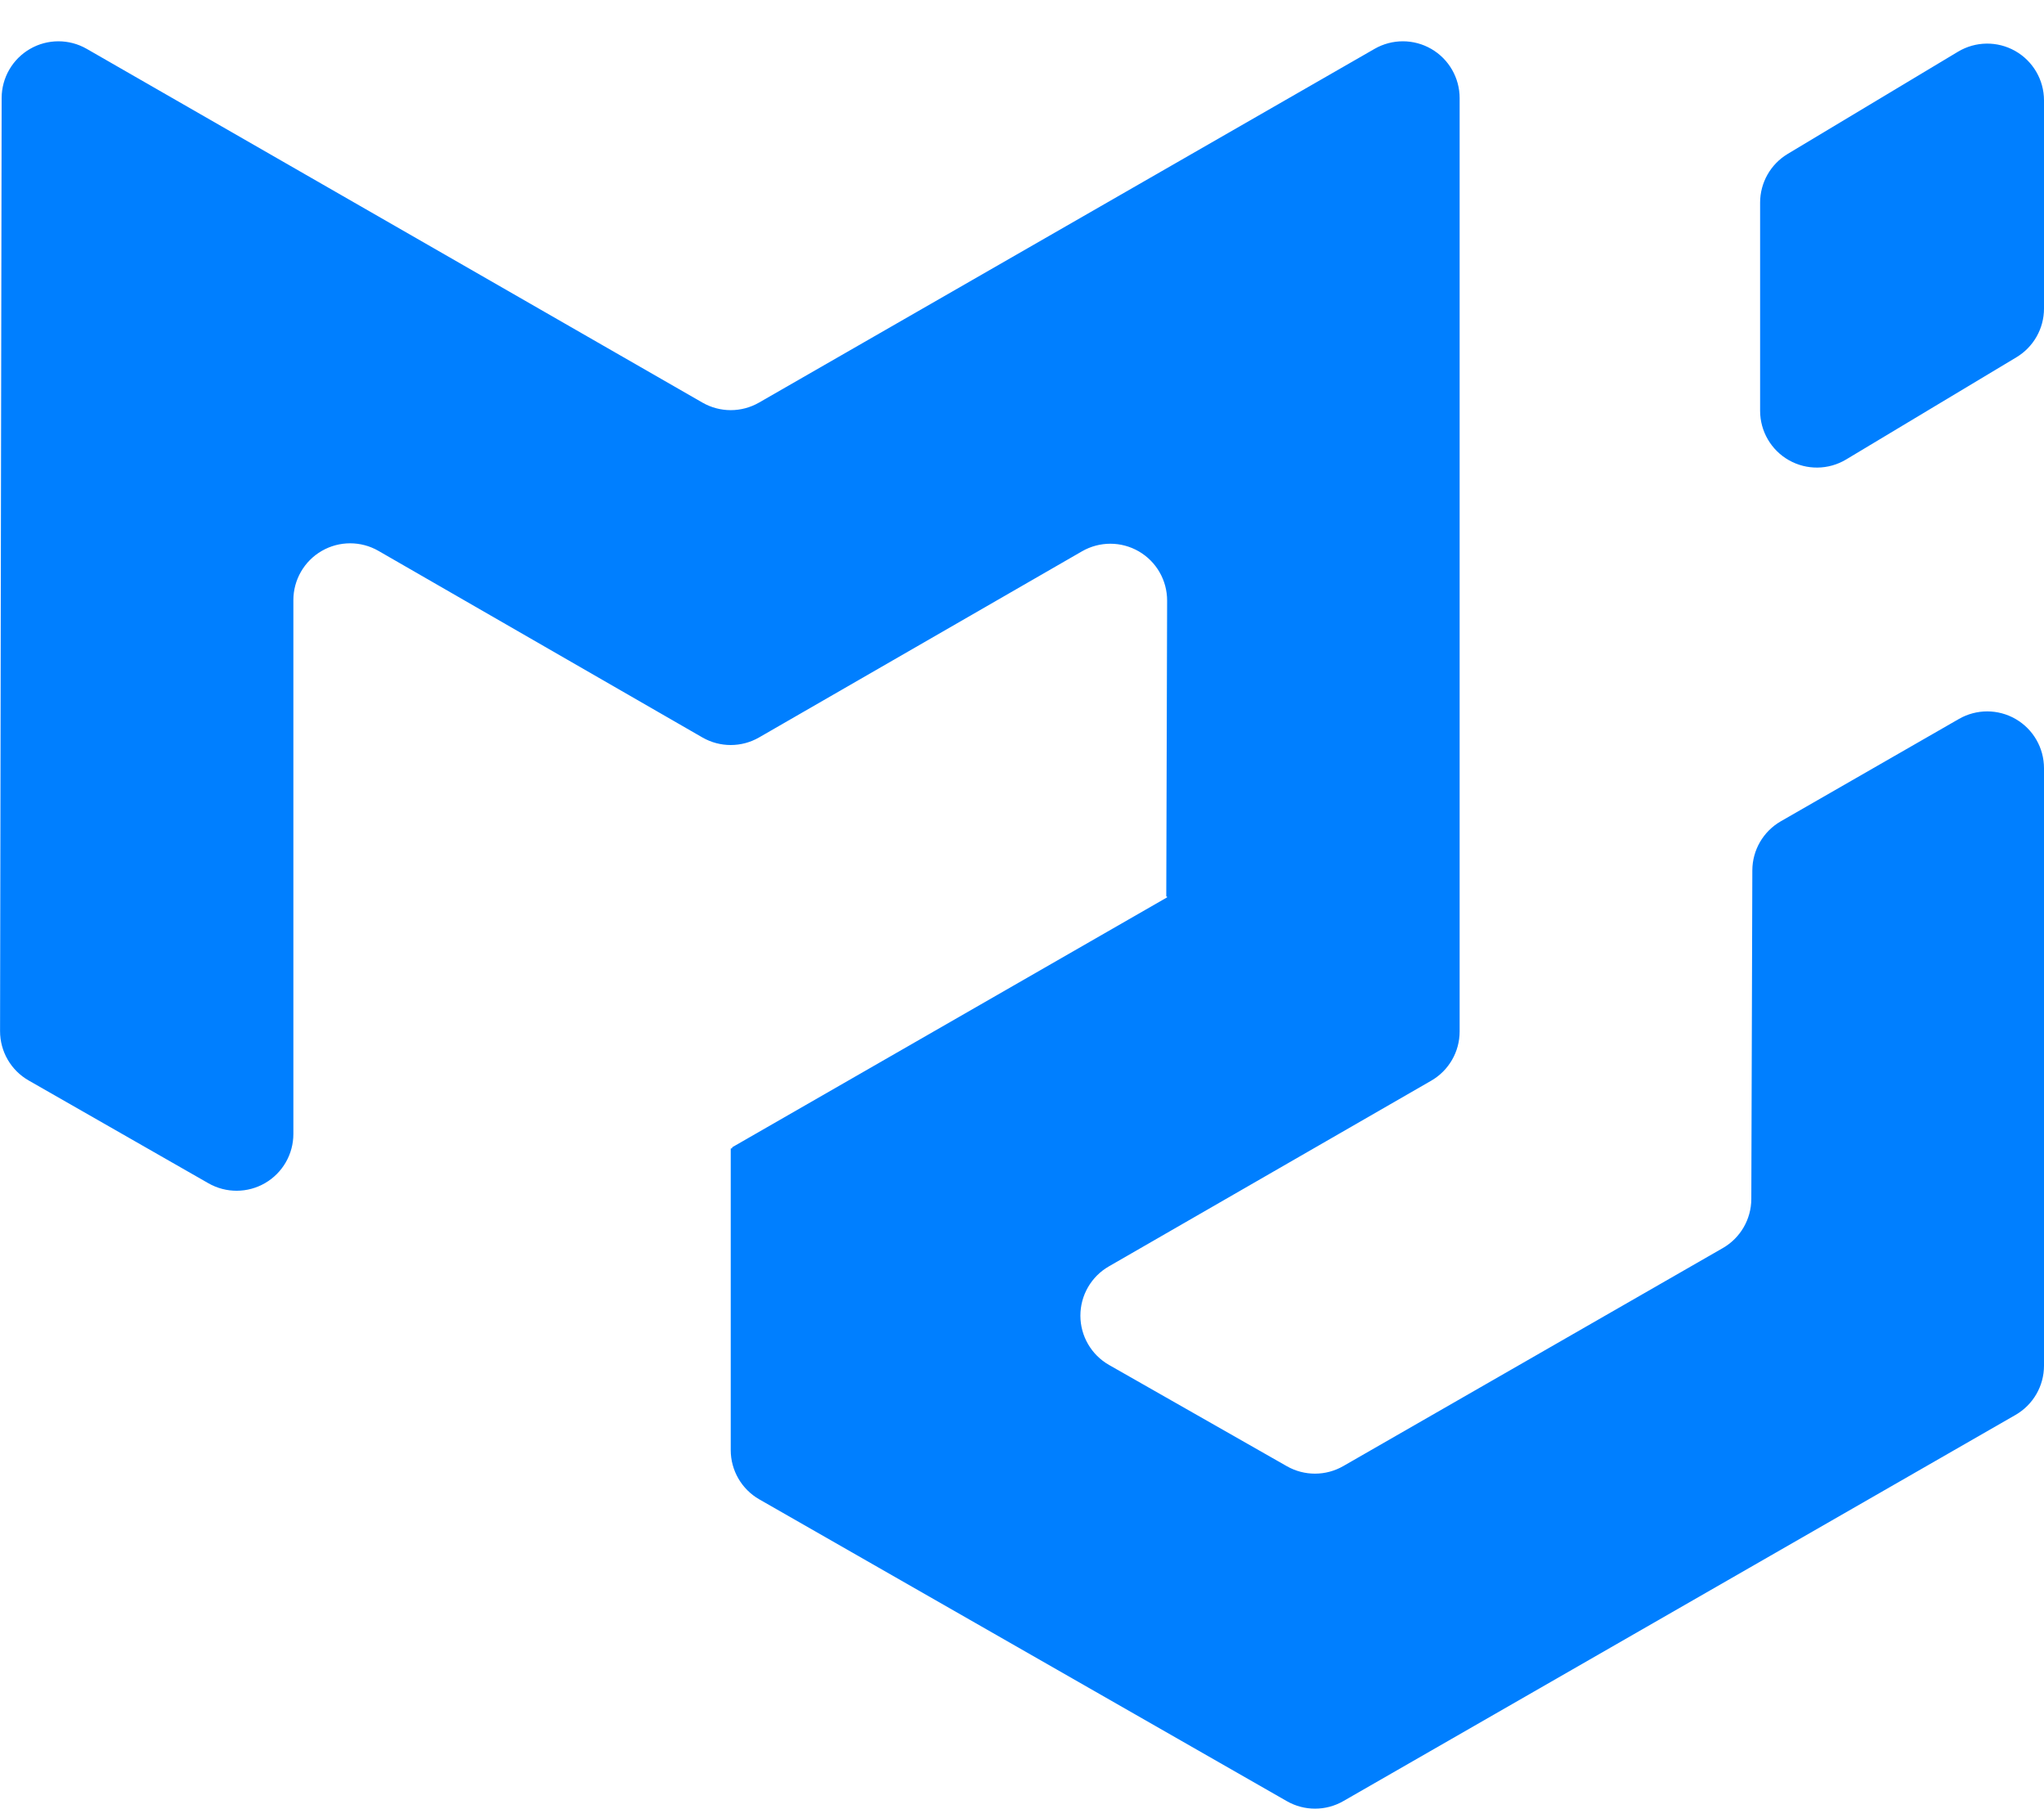
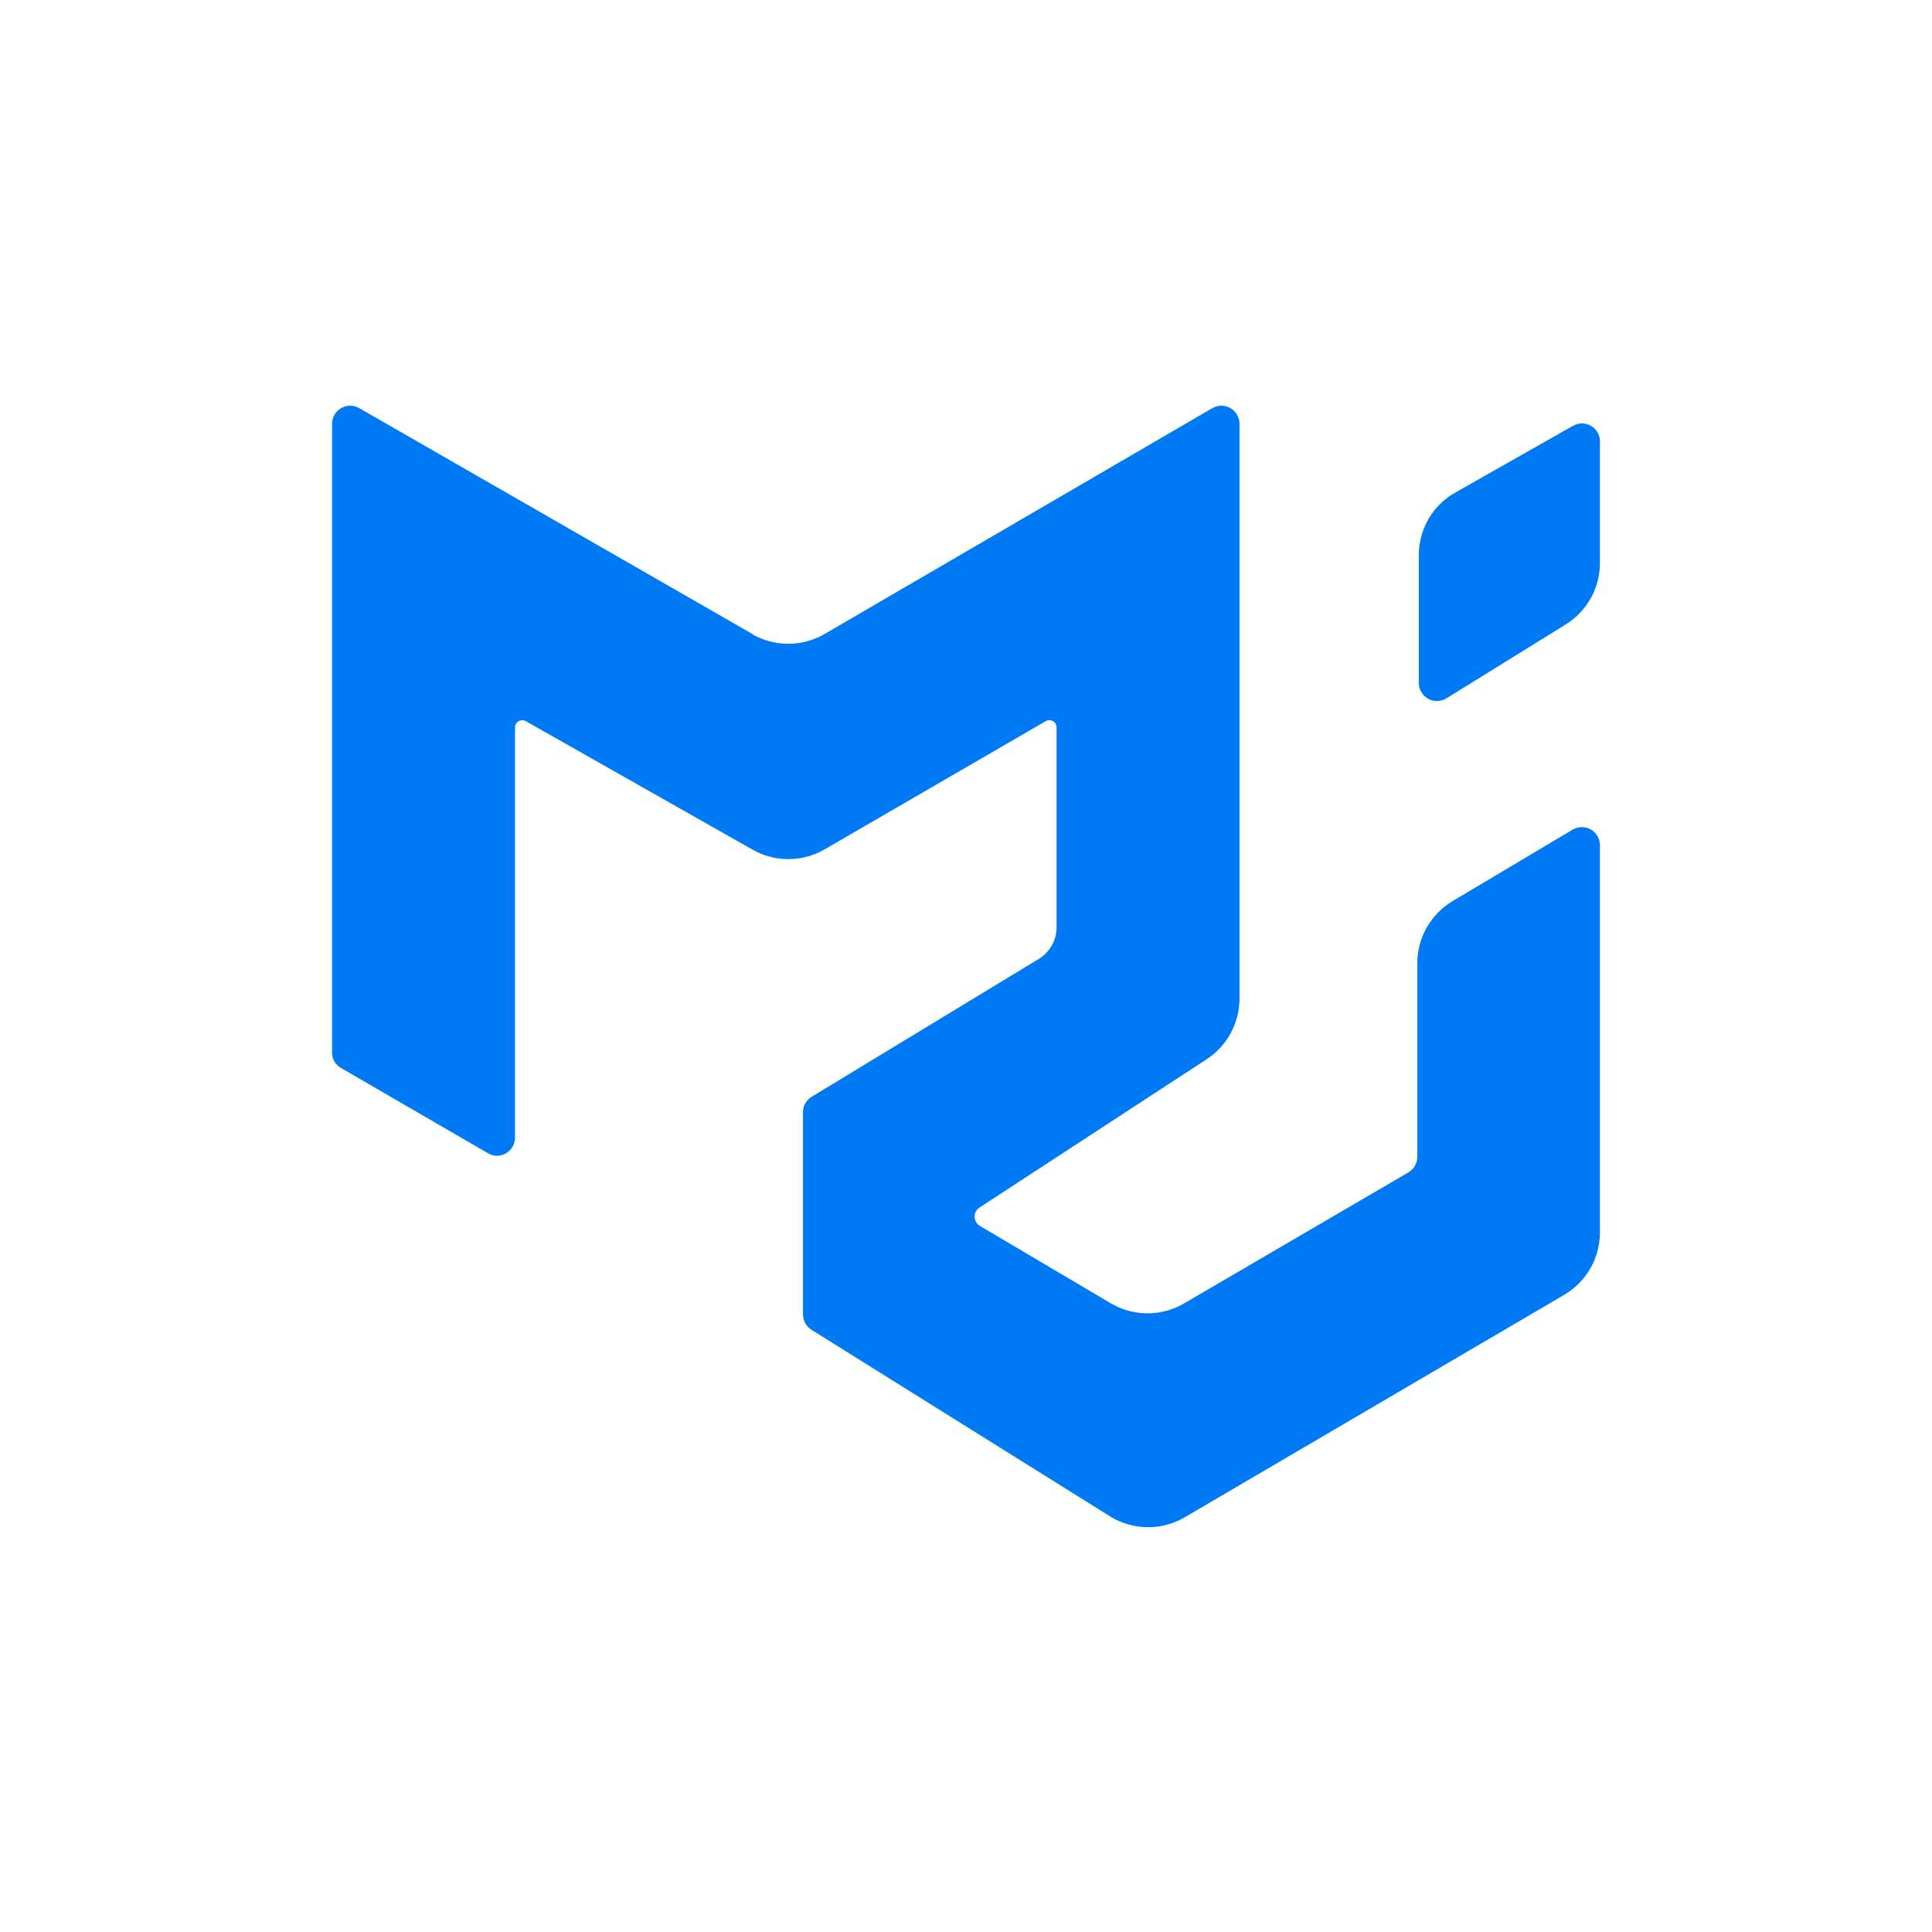
- <svg xmlns="http://www.w3.org/2000/svg" width="36" height="32" viewBox="0 0 36 32" fill="none">
-   <path d="M30.343 21.976a1 1 0 00.502-.864l.018-5.787a1 1 0 01.502-.864l3.137-1.802a1 1 0 011.498.867v10.521a1 1 0 01-.502.867l-11.839 6.8a1 1 0 01-.994.001l-9.291-5.314a1 1 0 01-.504-.868v-5.305c0-.006.007-.01.013-.007.005.003.012 0 .012-.007v-.006c0-.004.002-.008.006-.01l7.652-4.396c.007-.004.004-.015-.004-.015a.008.008 0 01-.008-.008l.015-5.201a1 1 0 00-1.5-.87l-5.687 3.277a1 1 0 01-.998 0L6.666 9.7a1 1 0 00-1.499.866v9.4a1 1 0 01-1.496.869l-3.166-1.81a1 1 0 01-.504-.87l.028-16.43A1 1 0 011.527.86l10.845 6.229a1 1 0 00.996 0L24.21.86a1 1 0 011.498.868v16.434a1 1 0 01-.501.867l-5.678 3.27a1 1 0 00.004 1.735l3.132 1.783a1 1 0 00.993-.002l6.685-3.839zM31 7.234a1 1 0 001.514.857l3-1.8A1 1 0 0036 5.434V1.766A1 1 0 0034.486.91l-3 1.8a1 1 0 00-.486.857v3.668z" fill="#007FFF" />
+ <svg xmlns="http://www.w3.org/2000/svg" viewBox="0 0 64 64" fill="none">
+   <path fill="#0079f5" d="M24.92 21 11.9 13.52a.6.6 0 0 0-.9.52v20.82q0 .34.3.52l4.86 2.82c.4.24.9-.05.9-.52V24.1c0-.19.2-.3.36-.21l7.5 4.25a2.4 2.4 0 0 0 2.39 0l7.33-4.25c.16-.09.36.02.36.2v6.64c0 .42-.22.8-.58 1.03l-7.53 4.57a.6.6 0 0 0-.29.51v6.7c0 .2.1.4.28.51l9.89 6.18a2.4 2.4 0 0 0 2.48.03l12.57-7.37A2.4 2.4 0 0 0 53 40.82V28a.6.6 0 0 0-.9-.52l-3.98 2.37a2.4 2.4 0 0 0-1.17 2.06v6.41a.6.6 0 0 1-.3.52l-7.43 4.34a2.4 2.4 0 0 1-2.43-.01l-4.33-2.56a.36.36 0 0 1-.01-.61l7.52-4.91a2.4 2.4 0 0 0 1.09-2.01V14.04a.6.6 0 0 0-.9-.52L27.32 21a2.4 2.4 0 0 1-2.4.01" />
+   <path fill="#0079f5" d="M53 14.62v4.03c0 .83-.43 1.6-1.14 2.04l-3.94 2.44a.6.6 0 0 1-.92-.51v-4.23c0-.86.46-1.66 1.22-2.08l3.88-2.2c.4-.23.9.05.9.51" />
</svg>
